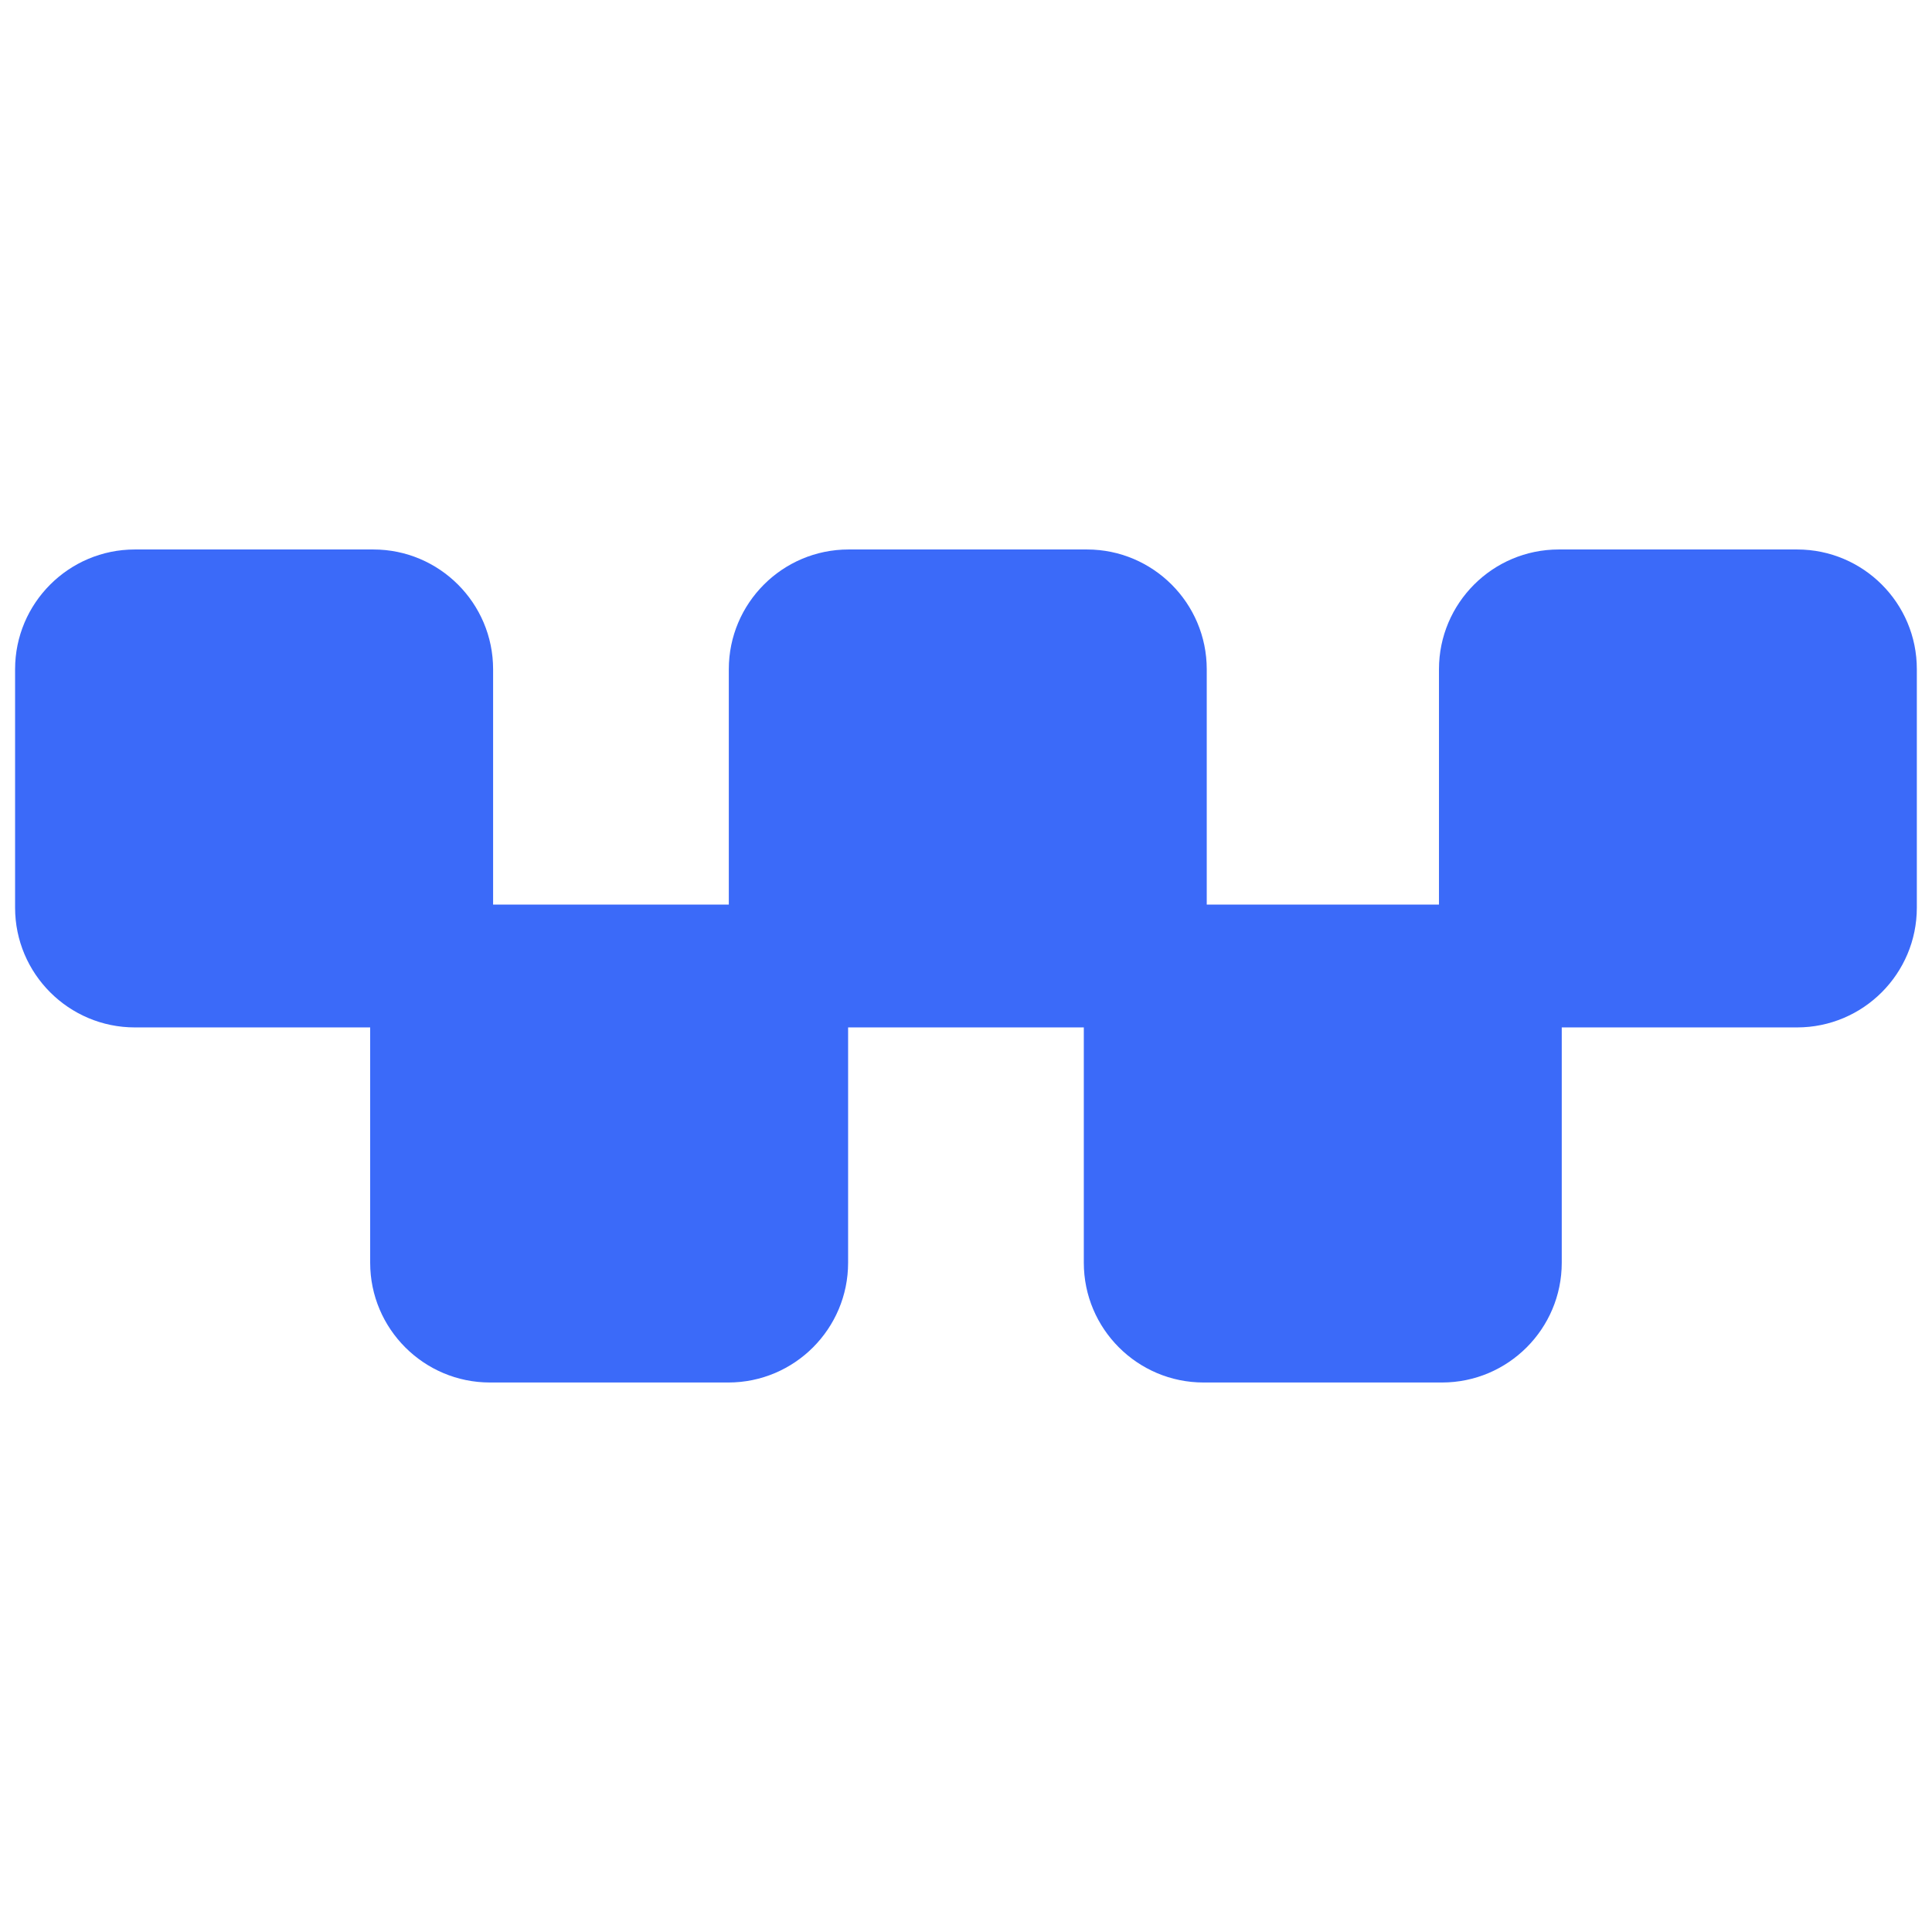
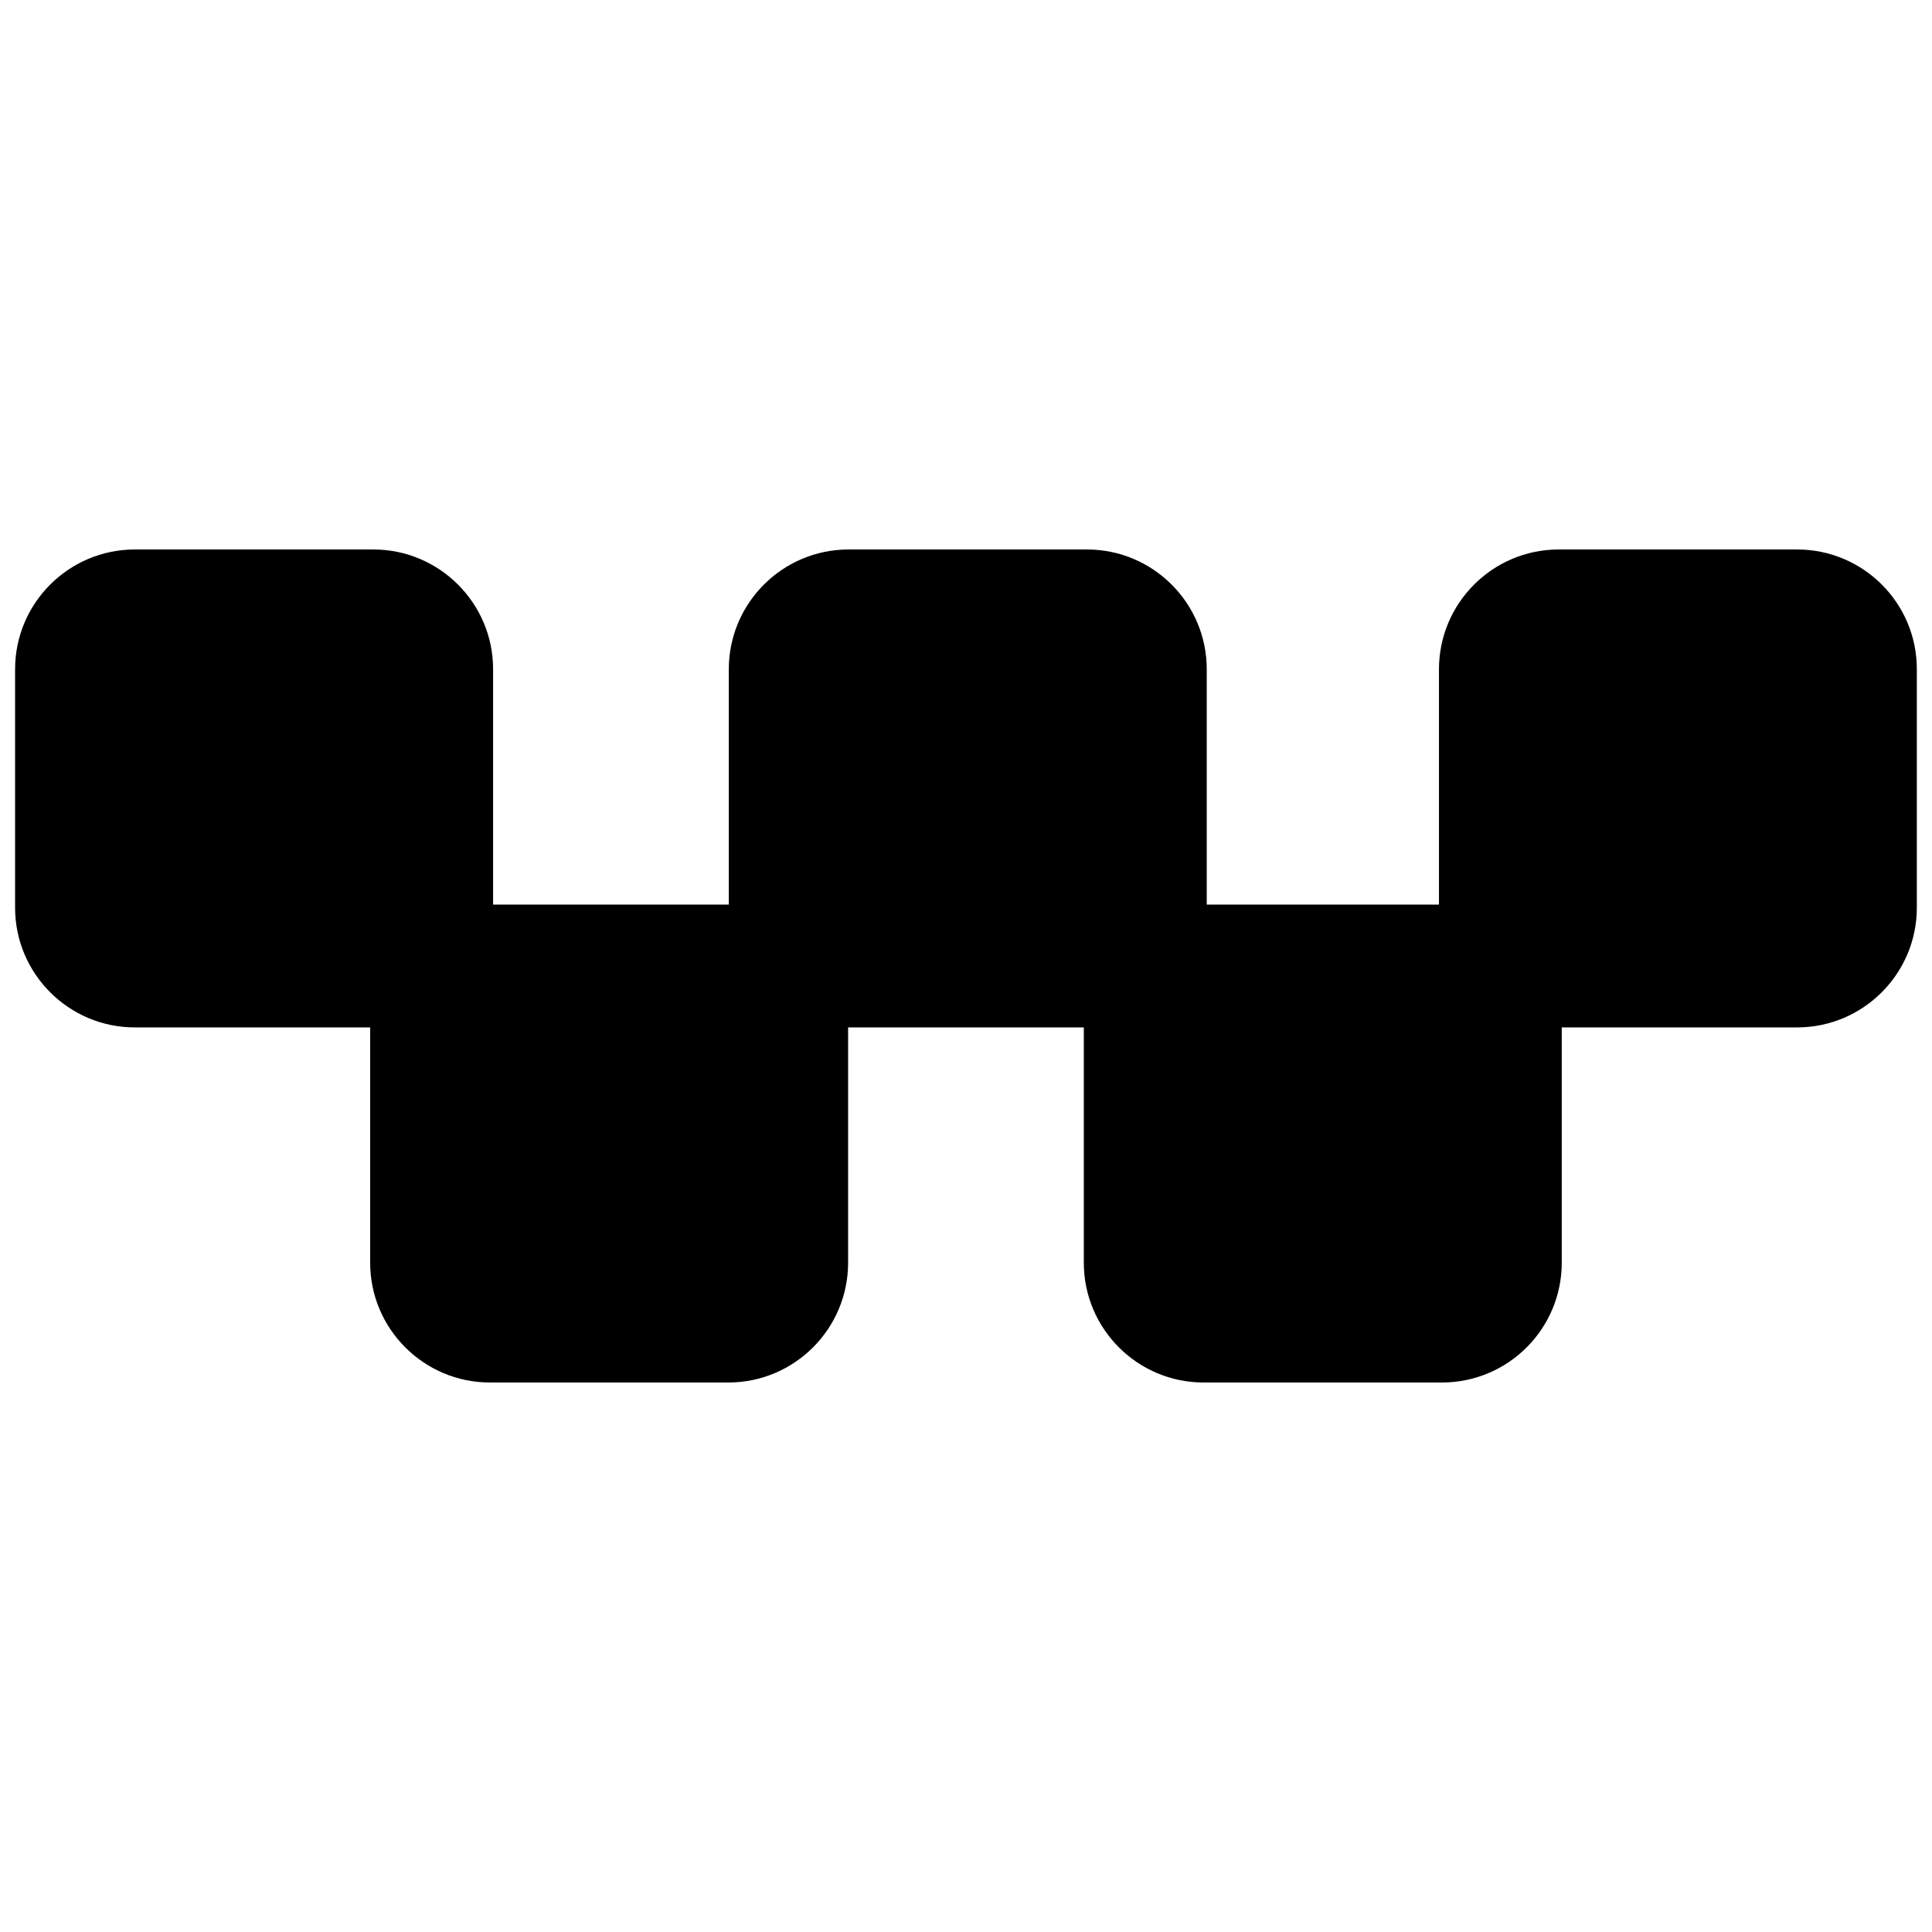
- <svg xmlns="http://www.w3.org/2000/svg" width="100pt" height="100pt" version="1.1" viewBox="0 0 100 100">
-   <path d="m93.02 28.441h-12.34c-3.422 0-6.199 2.781-6.199 6.199v12.18h-12.02v-12.18c0-3.422-2.781-6.199-6.199-6.199h-12.34c-3.422 0-6.199 2.781-6.199 6.199v12.18h-0.02-12.18v-12.18c0-3.422-2.781-6.199-6.199-6.199h-12.344c-3.422 0-6.199 2.781-6.199 6.199v12.34c0 3.422 2.781 6.199 6.199 6.199h12.18v12.18c0 3.422 2.781 6.199 6.199 6.199h12.34c3.422 0 6.199-2.781 6.199-6.199v-12.18h0.02 12.18v12.18c0 3.422 2.781 6.199 6.199 6.199h12.34c3.422 0 6.199-2.781 6.199-6.199v-12.18h12.18c3.422 0 6.199-2.781 6.199-6.199v-12.34c0.004-3.422-2.773-6.199-6.195-6.199z" fill="#3b6af9" />
+ <svg xmlns="http://www.w3.org/2000/svg" width="100pt" height="100pt" version="1.1" viewBox="0 0 100 100" style="enable-background:new 0 0 100 100;">
+   <path d="m93.02 28.441h-12.34c-3.422 0-6.199 2.781-6.199 6.199v12.18h-12.02v-12.18c0-3.422-2.781-6.199-6.199-6.199h-12.34c-3.422 0-6.199 2.781-6.199 6.199v12.18h-0.02-12.18v-12.18c0-3.422-2.781-6.199-6.199-6.199h-12.344c-3.422 0-6.199 2.781-6.199 6.199v12.34c0 3.422 2.781 6.199 6.199 6.199h12.18v12.18c0 3.422 2.781 6.199 6.199 6.199h12.34c3.422 0 6.199-2.781 6.199-6.199v-12.18h0.02 12.18v12.18c0 3.422 2.781 6.199 6.199 6.199h12.34c3.422 0 6.199-2.781 6.199-6.199v-12.18h12.18c3.422 0 6.199-2.781 6.199-6.199v-12.34c0.004-3.422-2.773-6.199-6.195-6.199z" />
</svg>
